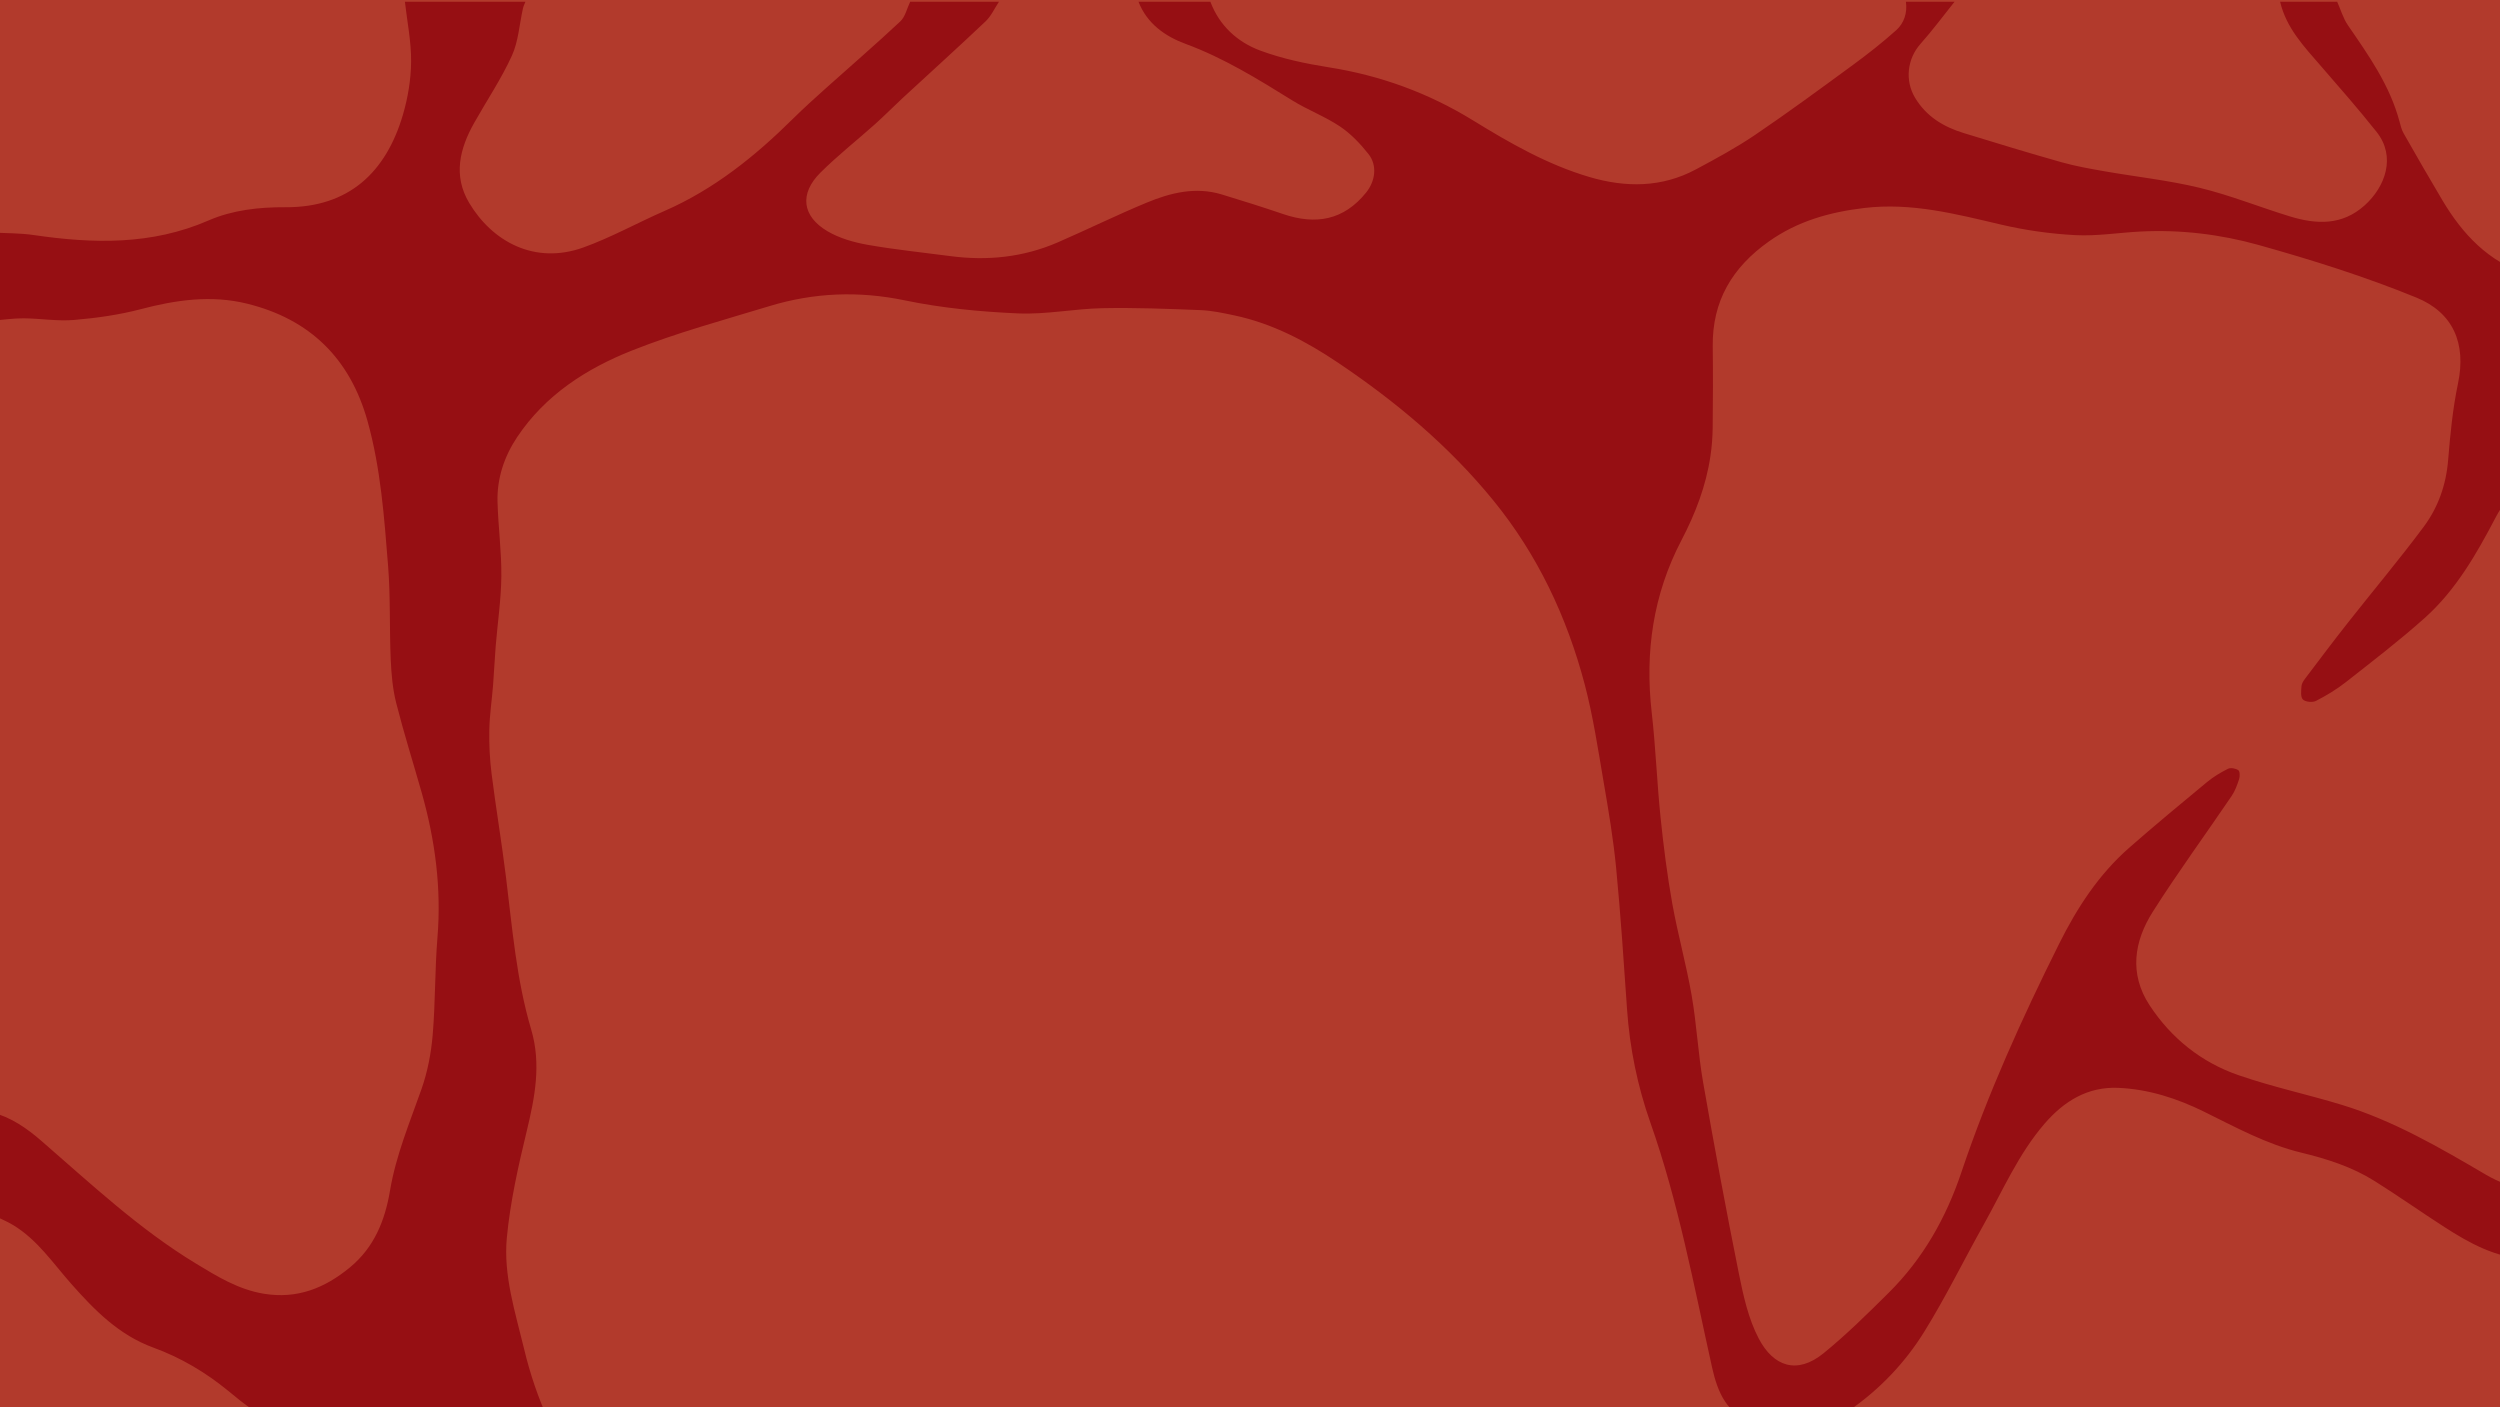
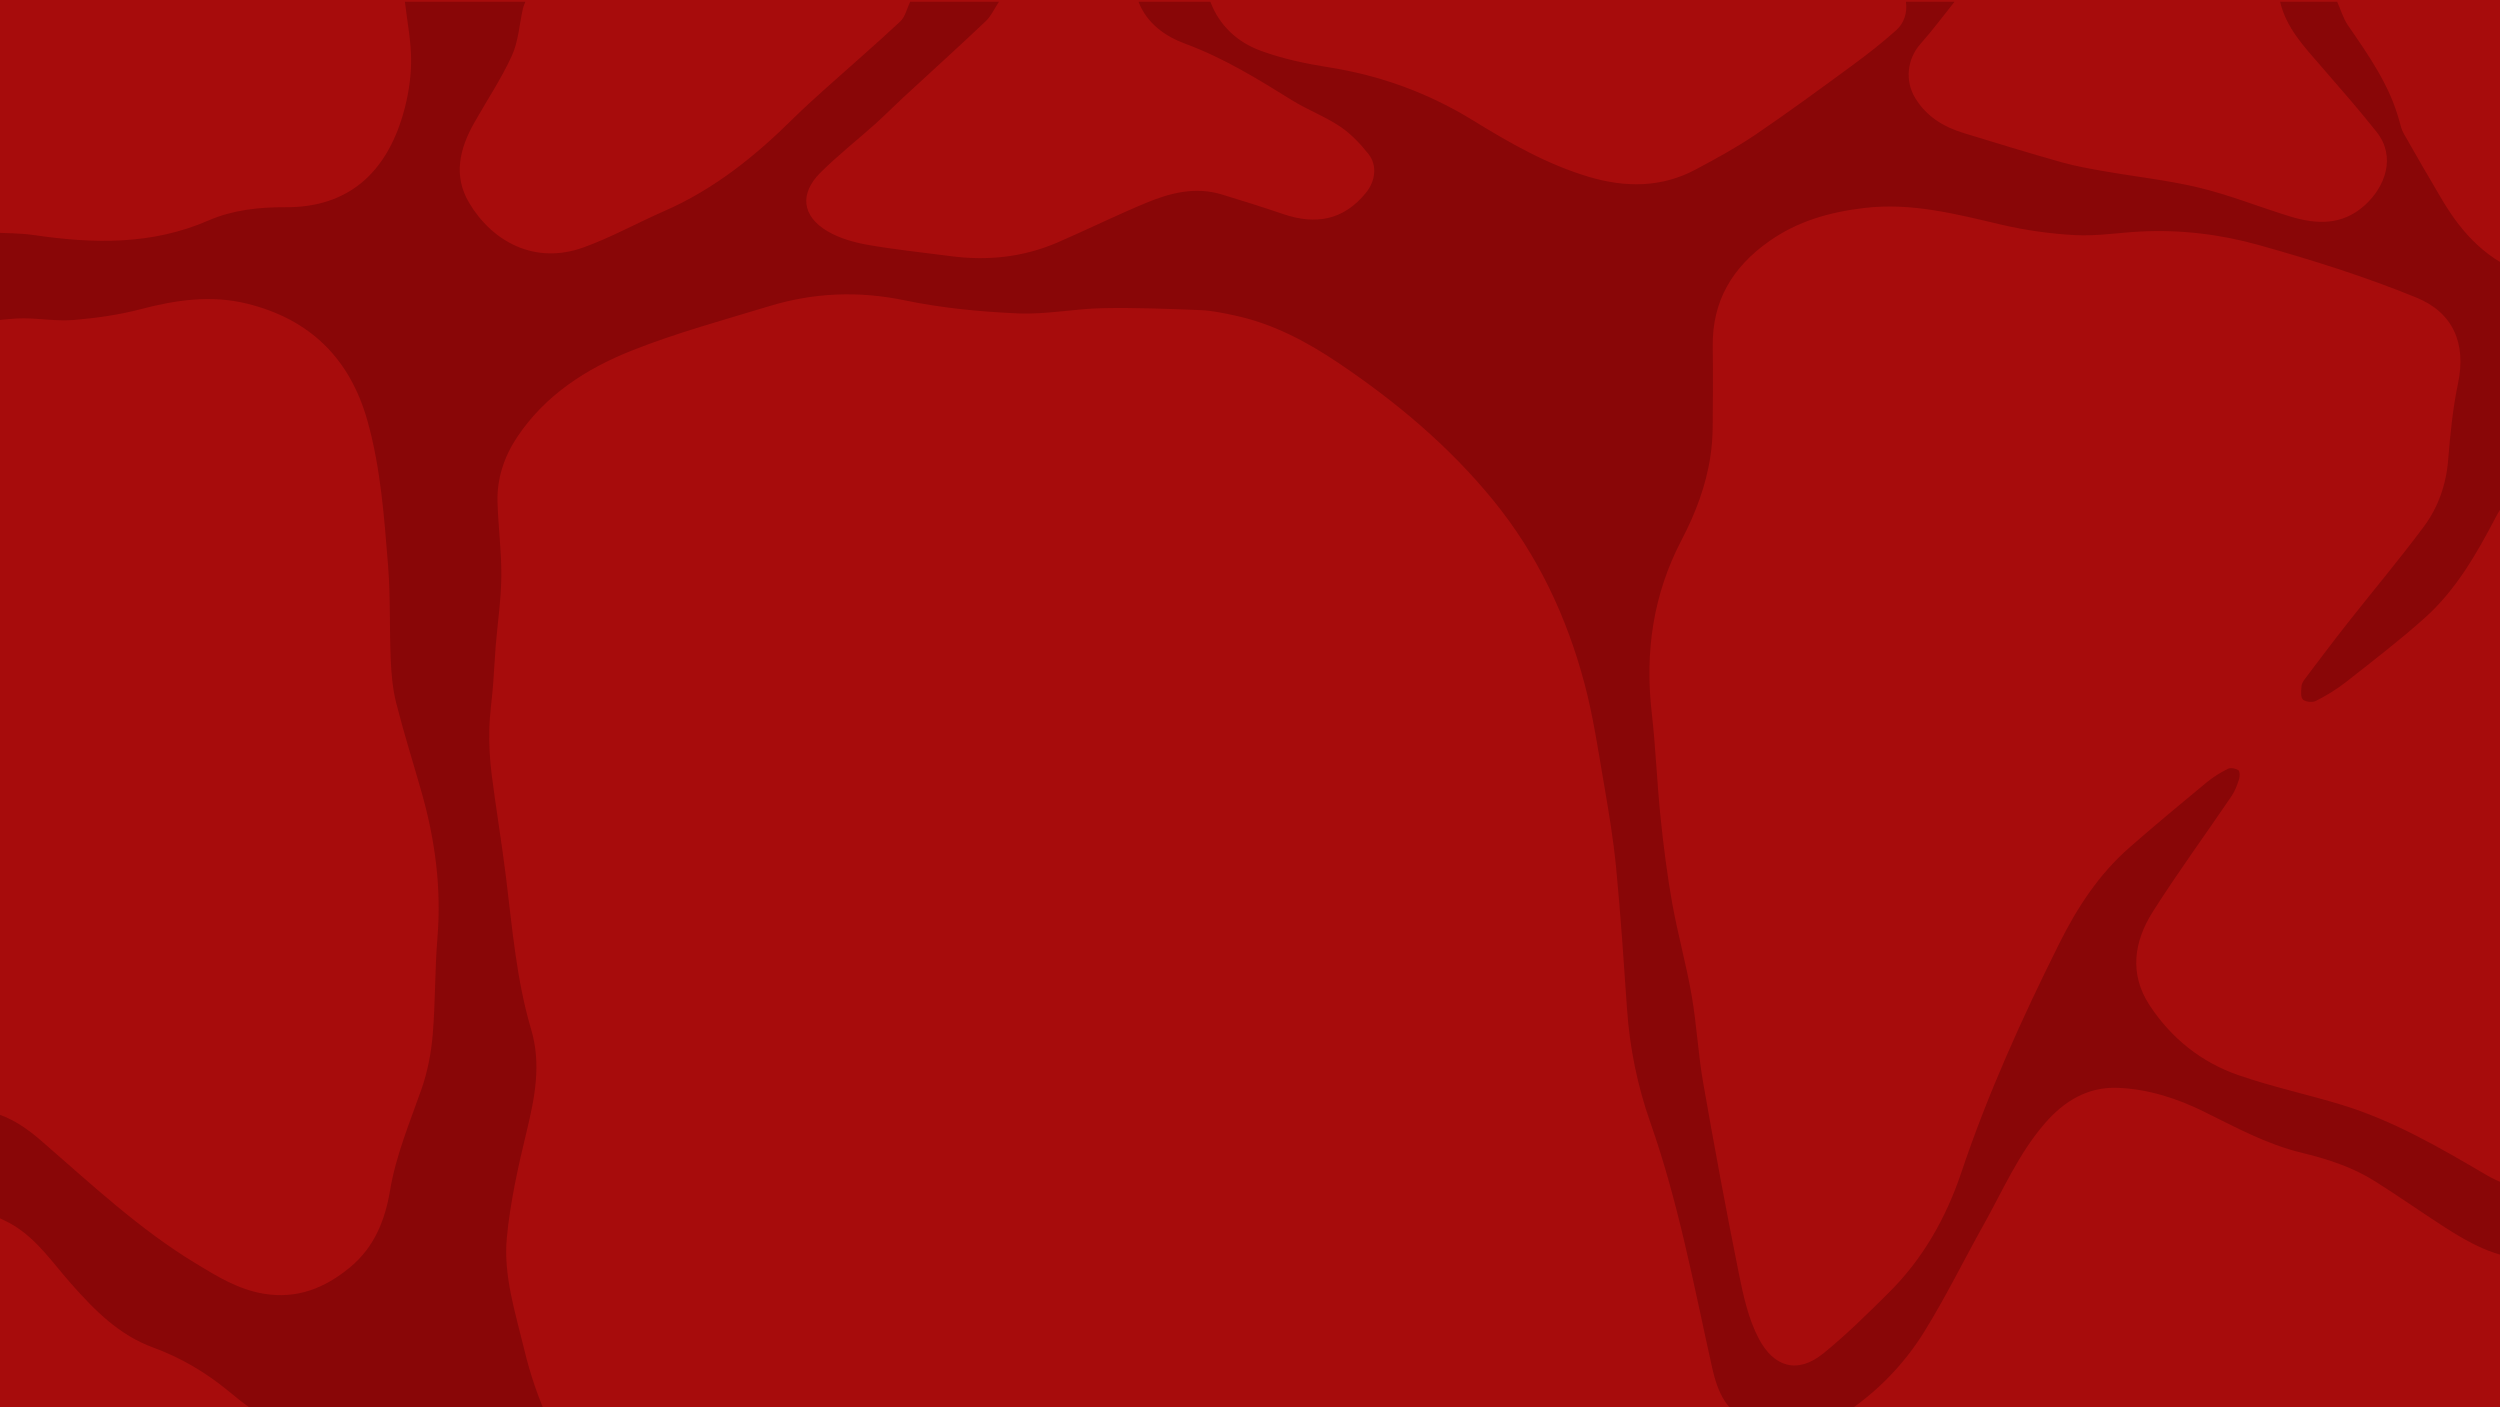
<svg xmlns="http://www.w3.org/2000/svg" viewBox="0 0 1280 720" width="1280" height="720">
-   <path d="M-128 -72L1408 -72L1408 792L-128 792Z" fill="#B23A2C" />
-   <path d="M1294.06 644.66C1277.98 644.07 1264.52 636.6 1251.49 628.21C1239.5 620.49 1227.84 612.25 1215.77 604.67C1204.21 597.41 1191.32 593.32 1178.11 590.12C1160.43 585.83 1144.61 577.13 1128.45 569.17C1114.62 562.36 1099.99 557.63 1084.51 556.98C1068.91 556.32 1056.82 563.75 1046.84 575.3C1033.46 590.79 1025.46 609.49 1015.61 627.08C1005.42 645.29 996.23 664.09 985.25 681.8C975.32 697.84 962.18 711.58 946.55 722.33C941.2 726.02 934.22 728.58 927.76 729.14C917.91 729.98 907.52 730.09 897.98 727.87C884.31 724.69 879.4 712.75 876.62 700.28C867.25 658.13 859.38 615.63 844.98 574.73C838.4 556.03 834.43 536.68 833.05 516.81C831.38 492.62 829.78 468.41 827.45 444.27C826.04 429.68 823.6 415.16 821.11 400.69C818.22 383.84 815.71 366.84 811.36 350.36C802.25 315.88 787.26 284.03 764.57 256.2C741.96 228.45 714.76 205.67 685.21 185.79C668.93 174.84 651.51 165.6 631.96 161.48C626.25 160.27 620.44 159.01 614.64 158.78C597.93 158.12 581.19 157.45 564.49 157.79C550.03 158.08 535.53 161.11 521.16 160.46C501.79 159.6 482.23 157.74 463.28 153.79C439.65 148.88 416.79 149.8 394.02 156.71C370.36 163.91 346.36 170.4 323.42 179.52C300.2 188.75 279.15 202.27 264.8 223.77C258.15 233.75 254.39 244.95 254.73 257.05C255.09 269.75 256.82 282.44 256.69 295.12C256.57 307.05 254.76 318.97 253.79 330.9C253.25 337.5 252.99 344.13 252.46 350.73C251.86 358.38 250.68 366 250.53 373.65C250.38 381.15 250.75 388.72 251.69 396.16C253.92 413.81 256.88 431.37 259.06 449.03C262.3 475.23 264.41 501.62 271.96 527.08C277.2 544.79 273.86 561.82 269.67 579.18C265.34 597.16 261.23 615.38 259.5 633.72C257.68 653.03 263.8 671.79 268.3 690.51C274.49 716.34 285 740.12 301.47 761.03C311.88 774.25 322.61 787.25 333.68 799.92C343.48 811.14 353.46 822.31 364.25 832.57C385.52 852.82 409.32 869.89 434.2 885.45C451 895.94 468.02 906.09 484.73 916.74C488.36 919.05 491.09 922.79 495.14 926.76C492.56 927.23 491.46 927.6 490.36 927.61C454.28 927.63 418.21 927.66 382.12 927.53C380.29 927.53 377.8 926.64 376.74 925.29C370.71 917.53 365.26 909.31 359.15 901.61C343.8 882.27 328.58 862.8 312.54 844.05C305.03 835.26 296.46 826.98 287.09 820.27C271.04 808.79 258.46 794.29 246.63 778.91C233.09 761.32 217.97 745.34 197.95 735.23C191.53 731.98 183.73 730.93 176.43 730.07C165.8 728.83 154.92 729.45 144.36 727.84C133.48 726.18 125.05 718.84 116.8 712.08C105.19 702.57 92.49 695.07 78.48 689.96C60.9 683.54 48.45 670.85 36.48 657.33C27.14 646.78 19.2 634.81 6.82 627.29C3.37 625.2 -0.44 623.68 -4.47 621.71L-4.47 569.39C5.66 571.98 13.79 577.7 21.27 584.2C46.68 606.23 71.23 629.29 100.19 646.86C111.17 653.52 121.98 660.22 135.07 662.39C152.14 665.21 166.27 659.53 179.12 648.95C191.58 638.69 197.13 624.89 199.7 609.53C202.73 591.48 209.79 574.73 215.81 557.61C218.89 548.82 220.72 539.36 221.52 530.06C222.94 513.45 222.61 496.7 223.97 480.09C226.05 454.81 222.81 430.25 215.96 406.02C211.61 390.64 206.77 375.39 202.85 359.91C201.03 352.71 200.38 345.11 200.05 337.65C199.36 321.68 199.97 305.62 198.7 289.7C196.71 264.85 194.96 239.92 188.2 215.68C179.25 183.59 158.74 163.44 126.52 155.48C108.18 150.95 90.14 153.54 72.06 158.3C60.94 161.22 49.37 162.85 37.89 163.82C29.38 164.54 20.7 163.04 12.09 162.98C6.76 162.94 1.42 163.77 -4.34 164.24L-4.34 119.04C2.85 119.44 10.17 119.3 17.31 120.35C47.73 124.8 77.61 125.57 106.75 112.88C119.03 107.54 132.56 106.02 146.12 106.1C178.72 106.31 197.66 88.01 206.25 58.91C208.84 50.13 210.41 40.74 210.49 31.61C210.59 21.38 208.47 11.13 207.31 0.89L269.01 0.89C268.58 2.03 268.01 3.14 267.75 4.32C265.92 12.43 265.45 21.15 262.07 28.55C256.63 40.47 249.21 51.48 242.76 62.95C235.33 76.16 231.91 89.96 240.22 103.89C252.02 123.65 273.71 135.7 298.73 126.69C312.93 121.57 326.27 114.11 340.14 108.05C365.5 96.98 386.56 80.06 406 60.8C411.49 55.37 417.24 50.2 422.99 45.04C435.65 33.68 448.55 22.59 460.95 10.96C463.52 8.54 464.37 4.29 466.01 0.89L511.47 0.89C509.21 4.27 507.49 8.21 504.61 10.94C490.67 24.16 476.4 37.04 462.29 50.07C457.54 54.46 453 59.09 448.19 63.41C438.84 71.77 428.94 79.56 420.06 88.39C409.24 99.15 410.59 110.71 423.72 118.42C429.82 122 437.16 124.09 444.2 125.34C458.22 127.82 472.42 129.25 486.55 131.12C505.53 133.64 524 131.73 541.63 124.07C556.84 117.46 571.75 110.12 587.06 103.77C599.33 98.68 612.15 95.5 625.52 99.55C636.04 102.73 646.53 106.05 656.94 109.59C673.6 115.27 687.96 112.85 699.46 98.58C704.12 92.8 705.33 84.77 700.66 78.86C696.49 73.6 691.64 68.48 686.11 64.77C678.42 59.62 669.53 56.3 661.65 51.41C644.08 40.52 626.61 29.69 607 22.46C596.61 18.63 587.29 12.14 582.91 0.89L619.71 0.89C624.36 13.2 633.56 21.55 645.29 25.91C656.53 30.07 668.54 32.6 680.43 34.48C706.91 38.66 731.46 47.66 754.22 61.66C773.1 73.28 792.29 84.28 813.72 90.61C832.36 96.11 850.79 96.12 868.32 86.72C878.66 81.18 889.04 75.57 898.73 68.99C915.67 57.5 932.18 45.36 948.7 33.25C956.32 27.66 963.78 21.8 970.81 15.51C974.91 11.84 976.62 6.61 975.83 0.89C984.13 0.89 992.43 0.89 1000.73 0.89C994.94 8.1 989.44 15.56 983.3 22.46C976.47 30.13 975.23 41.28 980.52 50.07C986.32 59.71 995.14 64.98 1005.46 68.14C1022.11 73.26 1038.77 78.34 1055.53 83.07C1062.71 85.1 1070.12 86.39 1077.49 87.69C1093.78 90.55 1110.32 92.29 1126.35 96.19C1142.01 99.99 1157.09 106.12 1172.55 110.83C1186.04 114.94 1199.14 115.52 1210.7 105.15C1221.33 95.6 1226.86 80.21 1216.84 67.57C1207.73 56.09 1198.05 45.05 1188.45 33.98C1179.78 23.97 1170.57 14.38 1167.42 0.89L1196.64 0.89C1198.45 4.93 1199.68 9.35 1202.14 12.94C1212.78 28.41 1223.62 43.72 1228.55 62.24C1229.09 64.29 1229.61 66.43 1230.64 68.24C1237.16 79.71 1243.73 91.15 1250.47 102.48C1260.82 119.89 1274.06 134.08 1294.06 140.46L1294.06 245.41C1292.41 246.3 1290.21 246.8 1289.2 248.16C1285.15 253.59 1280.89 258.97 1277.77 264.93C1267.93 283.73 1257.41 302.12 1241.45 316.4C1228.53 327.95 1214.74 338.52 1201.11 349.23C1196.37 352.96 1191.11 356.12 1185.74 358.88C1183.99 359.78 1180.32 359.41 1179.06 358.12C1177.8 356.83 1178.2 353.66 1178.36 351.34C1178.45 350.02 1179.34 348.62 1180.18 347.5C1187.41 337.95 1194.59 328.38 1202 318.98C1214.93 302.57 1228.38 286.56 1240.86 269.82C1248.29 259.87 1252.4 248.31 1253.44 235.6C1254.52 222.47 1255.79 209.24 1258.49 196.38C1262.84 175.74 1255.93 160.02 1237.18 152.36C1210.91 141.63 1183.64 133.05 1156.28 125.4C1136.74 119.94 1116.34 117.49 1095.82 118.55C1084.73 119.12 1073.6 120.97 1062.59 120.39C1049.84 119.72 1037 117.91 1024.57 115C1001.45 109.58 978.66 103.59 954.42 106.5C936.72 108.62 920.41 113.19 905.67 123.62C886.96 136.86 876.61 154.11 876.92 177.38C877.1 191.25 877.04 205.14 876.89 219.02C876.84 223.84 876.46 228.7 875.75 233.47C873.5 248.77 868.04 262.96 860.89 276.63C846.37 304.41 842.14 333.93 845.69 364.94C847.72 382.72 848.36 400.65 850.2 418.45C851.72 433.2 853.59 447.95 856.19 462.54C859.01 478.32 863.38 493.82 866.12 509.61C868.69 524.36 869.42 539.41 871.99 554.15C877.69 586.81 883.73 619.42 890.27 651.92C892.57 663.34 895.15 675.23 900.5 685.39C908.02 699.69 920.11 703.86 933.59 692.92C945.36 683.36 956.21 672.61 967 661.91C984.55 644.5 996.38 623.6 1004.25 600.16C1017.79 559.87 1035.32 521.23 1054.27 483.22C1063.43 464.83 1074.55 447.72 1090.15 434.05C1103.2 422.61 1116.56 411.52 1129.94 400.46C1133.21 397.76 1136.95 395.51 1140.75 393.61C1142.12 392.93 1144.66 393.42 1146.02 394.34C1146.84 394.9 1146.88 397.46 1146.44 398.85C1145.47 401.85 1144.36 404.95 1142.61 407.53C1129.19 427.32 1115.03 446.64 1102.23 466.82C1092.63 481.96 1090.04 498.59 1100.56 514.65C1111.66 531.6 1127.11 543.94 1146.19 550.52C1163.48 556.5 1181.5 560.34 1199.02 565.69C1225.41 573.75 1249.07 587.54 1272.71 601.4C1279.42 605.34 1286.93 607.91 1294.06 611.11ZM1294.06 644.66" fill="#960F13" />
+   <path d="M-128 -72L1408 -72L1408 792L-128 792Z" fill="#A70C0C" />
+   <path d="M1294.06 644.66C1277.98 644.07 1264.52 636.6 1251.49 628.21C1239.5 620.49 1227.84 612.25 1215.77 604.67C1204.21 597.41 1191.32 593.32 1178.11 590.12C1160.43 585.83 1144.61 577.13 1128.45 569.17C1114.62 562.36 1099.99 557.63 1084.51 556.98C1068.91 556.32 1056.82 563.75 1046.84 575.3C1033.46 590.79 1025.46 609.49 1015.61 627.08C1005.42 645.29 996.23 664.09 985.25 681.8C975.32 697.84 962.18 711.58 946.55 722.33C941.2 726.02 934.22 728.58 927.76 729.14C917.91 729.98 907.52 730.09 897.98 727.87C884.31 724.69 879.4 712.75 876.62 700.28C867.25 658.13 859.38 615.63 844.98 574.73C838.4 556.03 834.43 536.68 833.05 516.81C831.38 492.62 829.78 468.41 827.45 444.27C826.04 429.68 823.6 415.16 821.11 400.69C818.22 383.84 815.71 366.84 811.36 350.36C802.25 315.88 787.26 284.03 764.57 256.2C741.96 228.45 714.76 205.67 685.21 185.79C668.93 174.84 651.51 165.6 631.96 161.48C626.25 160.27 620.44 159.01 614.64 158.78C597.93 158.12 581.19 157.45 564.49 157.79C550.03 158.08 535.53 161.11 521.16 160.46C501.79 159.6 482.23 157.74 463.28 153.79C439.65 148.88 416.79 149.8 394.02 156.71C370.36 163.91 346.36 170.4 323.42 179.52C300.2 188.75 279.15 202.27 264.8 223.77C258.15 233.75 254.39 244.95 254.73 257.05C255.09 269.75 256.82 282.44 256.69 295.12C256.57 307.05 254.76 318.97 253.79 330.9C253.25 337.5 252.99 344.13 252.46 350.73C251.86 358.38 250.68 366 250.53 373.65C250.38 381.15 250.75 388.72 251.69 396.16C253.92 413.81 256.88 431.37 259.06 449.03C262.3 475.23 264.41 501.62 271.96 527.08C277.2 544.79 273.86 561.82 269.67 579.18C265.34 597.16 261.23 615.38 259.5 633.72C257.68 653.03 263.8 671.79 268.3 690.51C274.49 716.34 285 740.12 301.47 761.03C311.88 774.25 322.61 787.25 333.68 799.92C343.48 811.14 353.46 822.31 364.25 832.57C385.52 852.82 409.32 869.89 434.2 885.45C451 895.94 468.02 906.09 484.73 916.74C488.36 919.05 491.09 922.79 495.14 926.76C492.56 927.23 491.46 927.6 490.36 927.61C454.28 927.63 418.21 927.66 382.12 927.53C380.29 927.53 377.8 926.64 376.74 925.29C370.71 917.53 365.26 909.31 359.15 901.61C343.8 882.27 328.58 862.8 312.54 844.05C305.03 835.26 296.46 826.98 287.09 820.27C271.04 808.79 258.46 794.29 246.63 778.91C233.09 761.32 217.97 745.34 197.95 735.23C191.53 731.98 183.73 730.93 176.43 730.07C165.8 728.83 154.92 729.45 144.36 727.84C133.48 726.18 125.05 718.84 116.8 712.08C105.19 702.57 92.49 695.07 78.48 689.96C60.9 683.54 48.45 670.85 36.48 657.33C27.14 646.78 19.2 634.81 6.82 627.29C3.37 625.2 -0.44 623.68 -4.47 621.71L-4.47 569.39C5.66 571.98 13.79 577.7 21.27 584.2C46.68 606.23 71.23 629.29 100.19 646.86C111.17 653.52 121.98 660.22 135.07 662.39C152.14 665.21 166.27 659.53 179.12 648.95C191.58 638.69 197.13 624.89 199.7 609.53C202.73 591.48 209.79 574.73 215.81 557.61C218.89 548.82 220.72 539.36 221.52 530.06C222.94 513.45 222.61 496.7 223.97 480.09C226.05 454.81 222.81 430.25 215.96 406.02C211.61 390.64 206.77 375.39 202.85 359.91C201.03 352.71 200.38 345.11 200.05 337.65C199.36 321.68 199.97 305.62 198.7 289.7C196.71 264.85 194.96 239.92 188.2 215.68C179.25 183.59 158.74 163.44 126.52 155.48C108.18 150.95 90.14 153.54 72.06 158.3C60.94 161.22 49.37 162.85 37.89 163.82C29.38 164.54 20.7 163.04 12.09 162.98C6.76 162.94 1.42 163.77 -4.34 164.24L-4.34 119.04C2.85 119.44 10.17 119.3 17.31 120.35C47.73 124.8 77.61 125.57 106.75 112.88C119.03 107.54 132.56 106.02 146.12 106.1C178.72 106.31 197.66 88.01 206.25 58.91C208.84 50.13 210.41 40.74 210.49 31.61C210.59 21.38 208.47 11.13 207.31 0.89L269.01 0.89C268.58 2.03 268.01 3.14 267.75 4.32C265.92 12.43 265.45 21.15 262.07 28.55C256.63 40.47 249.21 51.48 242.76 62.95C235.33 76.16 231.91 89.96 240.22 103.89C252.02 123.65 273.71 135.7 298.73 126.69C312.93 121.57 326.27 114.11 340.14 108.05C365.5 96.98 386.56 80.06 406 60.8C411.49 55.37 417.24 50.2 422.99 45.04C435.65 33.68 448.55 22.59 460.95 10.96C463.52 8.54 464.37 4.29 466.01 0.89L511.47 0.89C509.21 4.27 507.49 8.21 504.61 10.94C490.67 24.16 476.4 37.04 462.29 50.07C457.54 54.46 453 59.09 448.19 63.41C438.84 71.77 428.94 79.56 420.06 88.39C409.24 99.15 410.59 110.71 423.72 118.42C429.82 122 437.16 124.09 444.2 125.34C458.22 127.82 472.42 129.25 486.55 131.12C505.53 133.64 524 131.73 541.63 124.07C556.84 117.46 571.75 110.12 587.06 103.77C599.33 98.68 612.15 95.5 625.52 99.55C636.04 102.73 646.53 106.05 656.94 109.59C673.6 115.27 687.96 112.85 699.46 98.58C704.12 92.8 705.33 84.77 700.66 78.86C696.49 73.6 691.64 68.48 686.11 64.77C678.42 59.62 669.53 56.3 661.65 51.41C644.08 40.52 626.61 29.69 607 22.46C596.61 18.63 587.29 12.14 582.91 0.89L619.71 0.89C624.36 13.2 633.56 21.55 645.29 25.91C656.53 30.07 668.54 32.6 680.43 34.48C706.91 38.66 731.46 47.66 754.22 61.66C773.1 73.28 792.29 84.28 813.72 90.61C832.36 96.11 850.79 96.12 868.32 86.72C878.66 81.18 889.04 75.57 898.73 68.99C915.67 57.5 932.18 45.36 948.7 33.25C956.32 27.66 963.78 21.8 970.81 15.51C974.91 11.84 976.62 6.61 975.83 0.89C984.13 0.89 992.43 0.89 1000.73 0.89C994.94 8.1 989.44 15.56 983.3 22.46C976.47 30.13 975.23 41.28 980.52 50.07C986.32 59.71 995.14 64.98 1005.46 68.14C1022.11 73.26 1038.77 78.34 1055.53 83.07C1062.71 85.1 1070.12 86.39 1077.49 87.69C1093.78 90.55 1110.32 92.29 1126.35 96.19C1142.01 99.99 1157.09 106.12 1172.55 110.83C1186.04 114.94 1199.14 115.52 1210.7 105.15C1221.33 95.6 1226.86 80.21 1216.84 67.57C1207.73 56.09 1198.05 45.05 1188.45 33.98C1179.78 23.97 1170.57 14.38 1167.42 0.89L1196.64 0.89C1198.45 4.93 1199.68 9.35 1202.14 12.94C1212.78 28.41 1223.62 43.72 1228.55 62.24C1229.09 64.29 1229.61 66.43 1230.64 68.24C1237.16 79.71 1243.73 91.15 1250.47 102.48C1260.82 119.89 1274.06 134.08 1294.06 140.46L1294.06 245.41C1292.41 246.3 1290.21 246.8 1289.2 248.16C1285.15 253.59 1280.89 258.97 1277.77 264.93C1267.93 283.73 1257.41 302.12 1241.45 316.4C1228.53 327.95 1214.74 338.52 1201.11 349.23C1196.37 352.96 1191.11 356.12 1185.74 358.88C1183.99 359.78 1180.32 359.41 1179.06 358.12C1177.8 356.83 1178.2 353.66 1178.36 351.34C1178.45 350.02 1179.34 348.62 1180.18 347.5C1187.41 337.95 1194.59 328.38 1202 318.98C1214.93 302.57 1228.38 286.56 1240.86 269.82C1248.29 259.87 1252.4 248.31 1253.44 235.6C1254.52 222.47 1255.79 209.24 1258.49 196.38C1262.84 175.74 1255.93 160.02 1237.18 152.36C1210.91 141.63 1183.64 133.05 1156.28 125.4C1136.74 119.94 1116.34 117.49 1095.82 118.55C1084.73 119.12 1073.6 120.97 1062.59 120.39C1049.84 119.72 1037 117.91 1024.57 115C1001.45 109.58 978.66 103.59 954.42 106.5C936.72 108.62 920.41 113.19 905.67 123.62C886.96 136.86 876.61 154.11 876.92 177.38C877.1 191.25 877.04 205.14 876.89 219.02C876.84 223.84 876.46 228.7 875.75 233.47C873.5 248.77 868.04 262.96 860.89 276.63C846.37 304.41 842.14 333.93 845.69 364.94C847.72 382.72 848.36 400.65 850.2 418.45C851.72 433.2 853.59 447.95 856.19 462.54C859.01 478.32 863.38 493.82 866.12 509.61C868.69 524.36 869.42 539.41 871.99 554.15C877.69 586.81 883.73 619.42 890.27 651.92C892.57 663.34 895.15 675.23 900.5 685.39C908.02 699.69 920.11 703.86 933.59 692.92C945.36 683.36 956.21 672.61 967 661.91C984.55 644.5 996.38 623.6 1004.25 600.16C1017.79 559.87 1035.32 521.23 1054.27 483.22C1063.43 464.83 1074.55 447.72 1090.15 434.05C1103.2 422.61 1116.56 411.52 1129.94 400.46C1133.21 397.76 1136.95 395.51 1140.75 393.61C1142.12 392.93 1144.66 393.42 1146.02 394.34C1146.84 394.9 1146.88 397.46 1146.44 398.85C1145.47 401.85 1144.36 404.95 1142.61 407.53C1129.19 427.32 1115.03 446.64 1102.23 466.82C1092.63 481.96 1090.04 498.59 1100.56 514.65C1111.66 531.6 1127.11 543.94 1146.19 550.52C1163.48 556.5 1181.5 560.34 1199.02 565.69C1225.41 573.75 1249.07 587.54 1272.71 601.4C1279.42 605.34 1286.93 607.91 1294.06 611.11ZM1294.06 644.66" fill="#890607" />
</svg>
